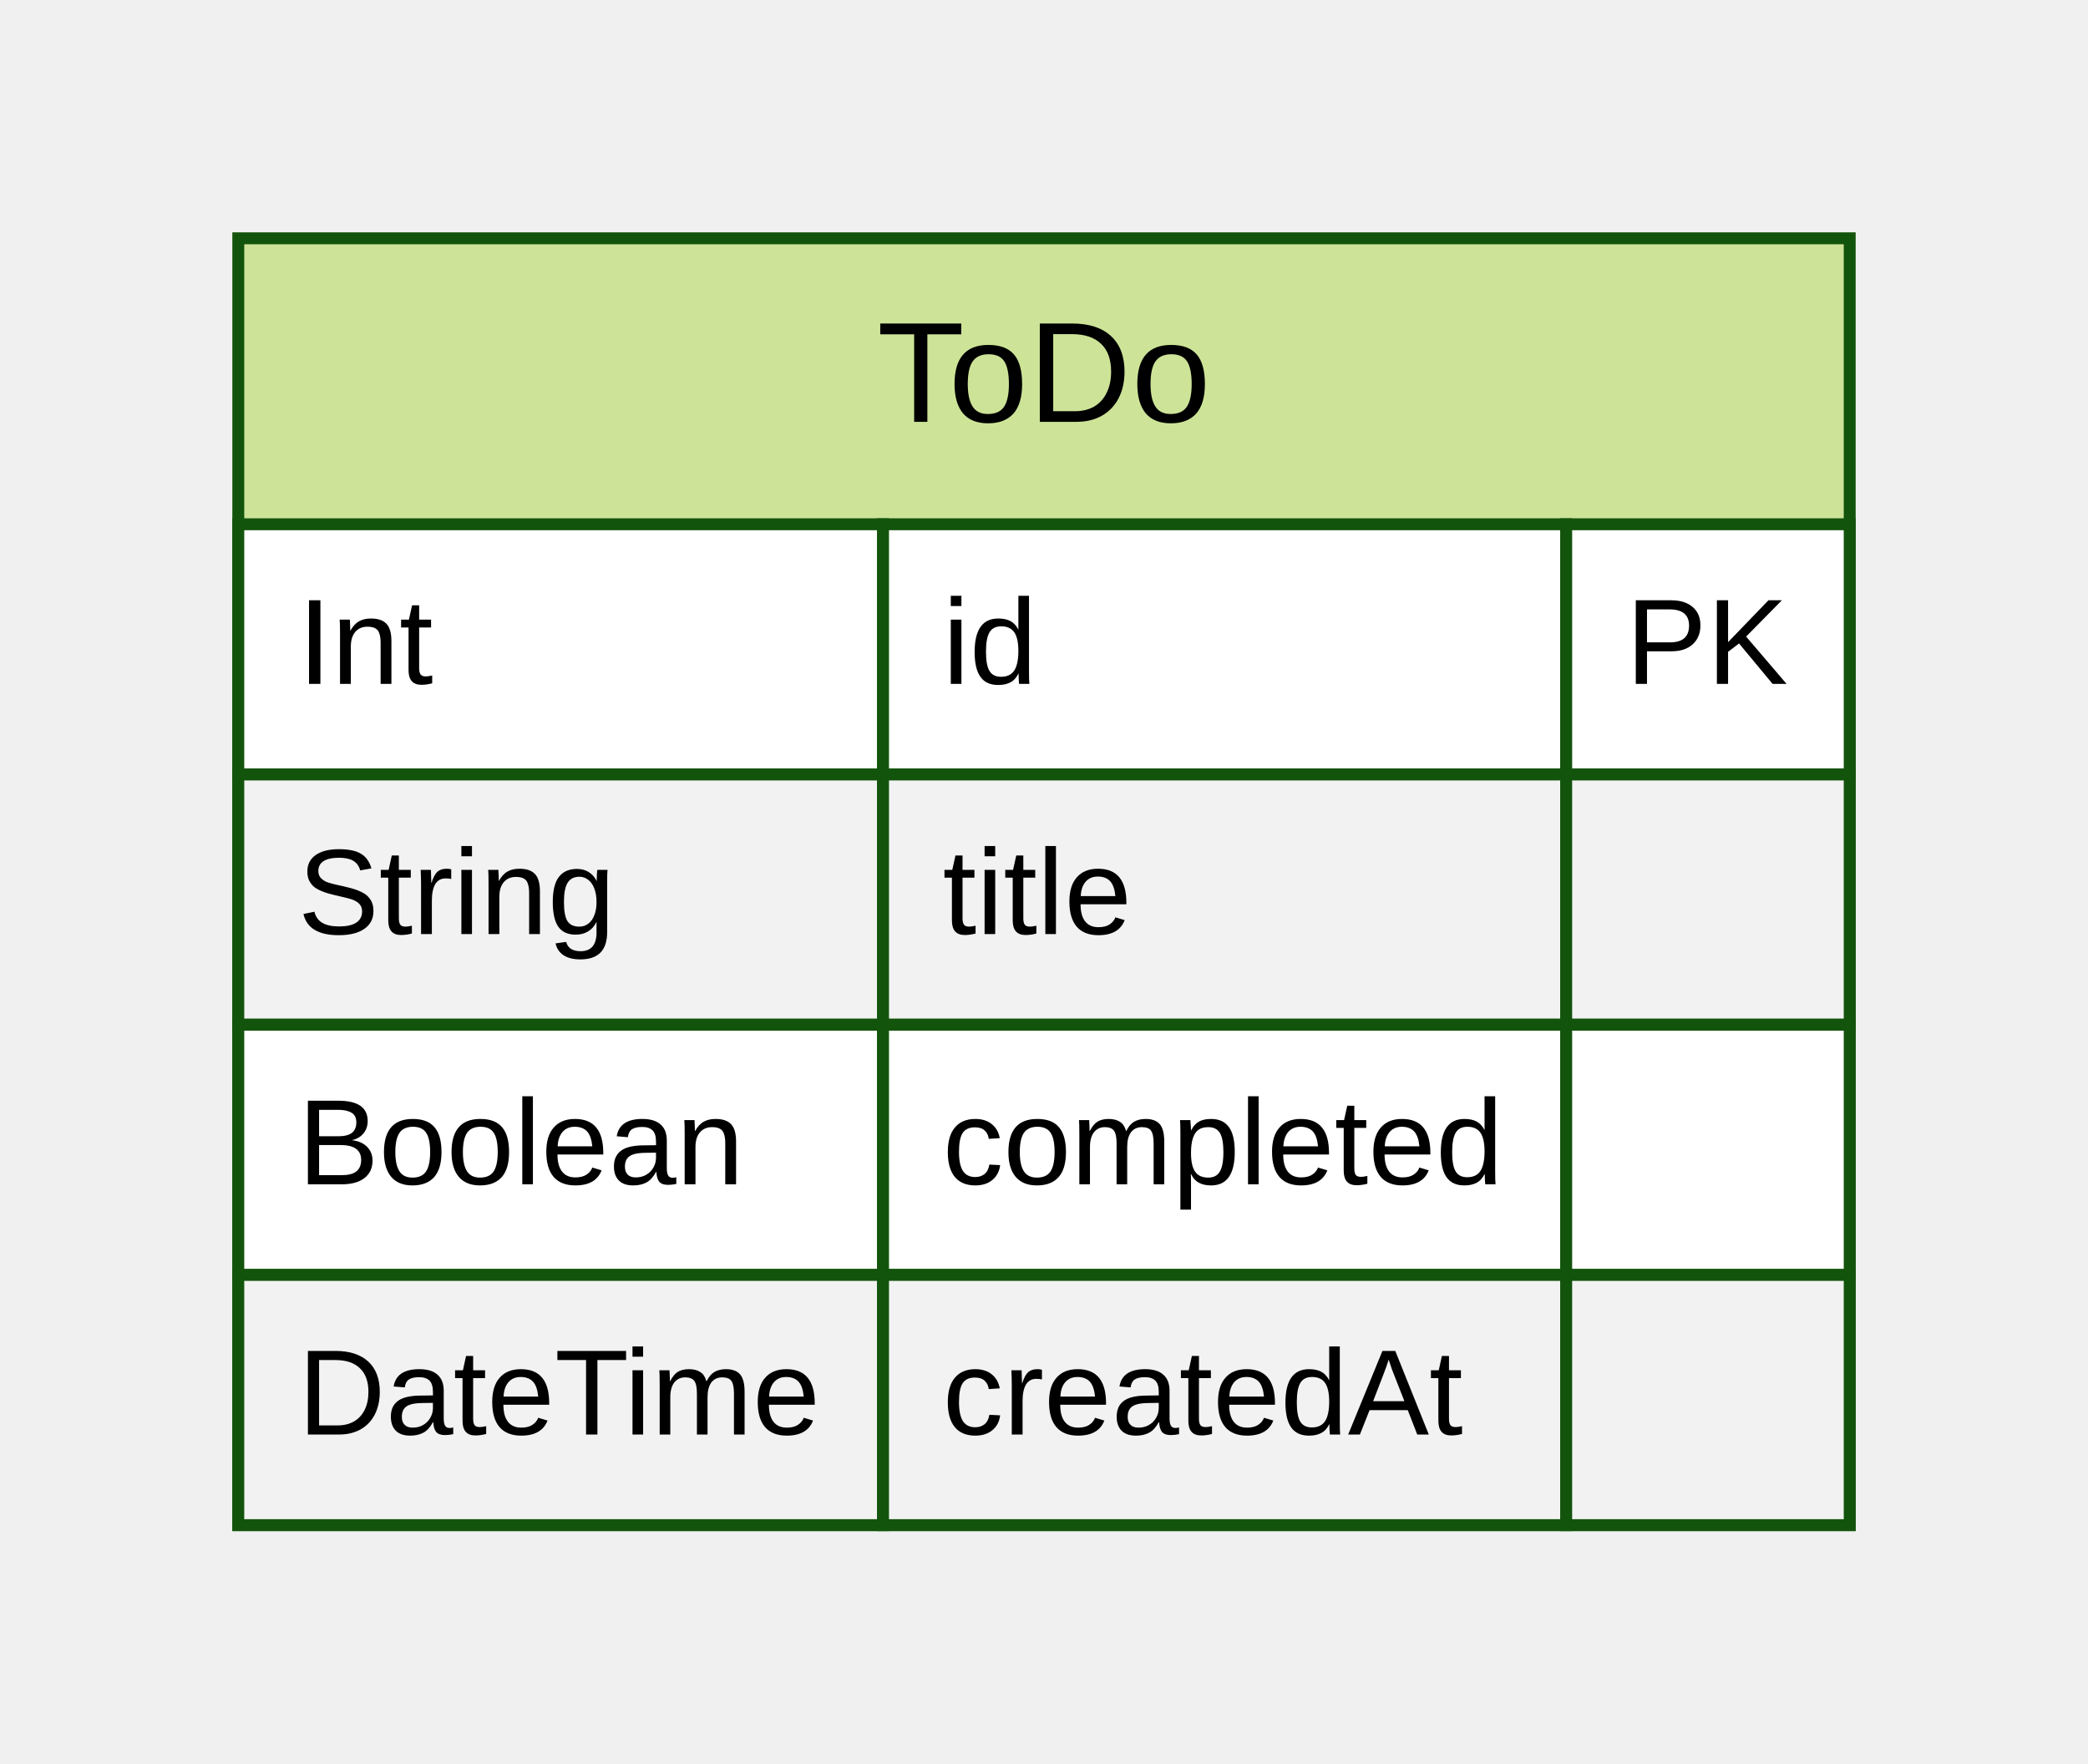
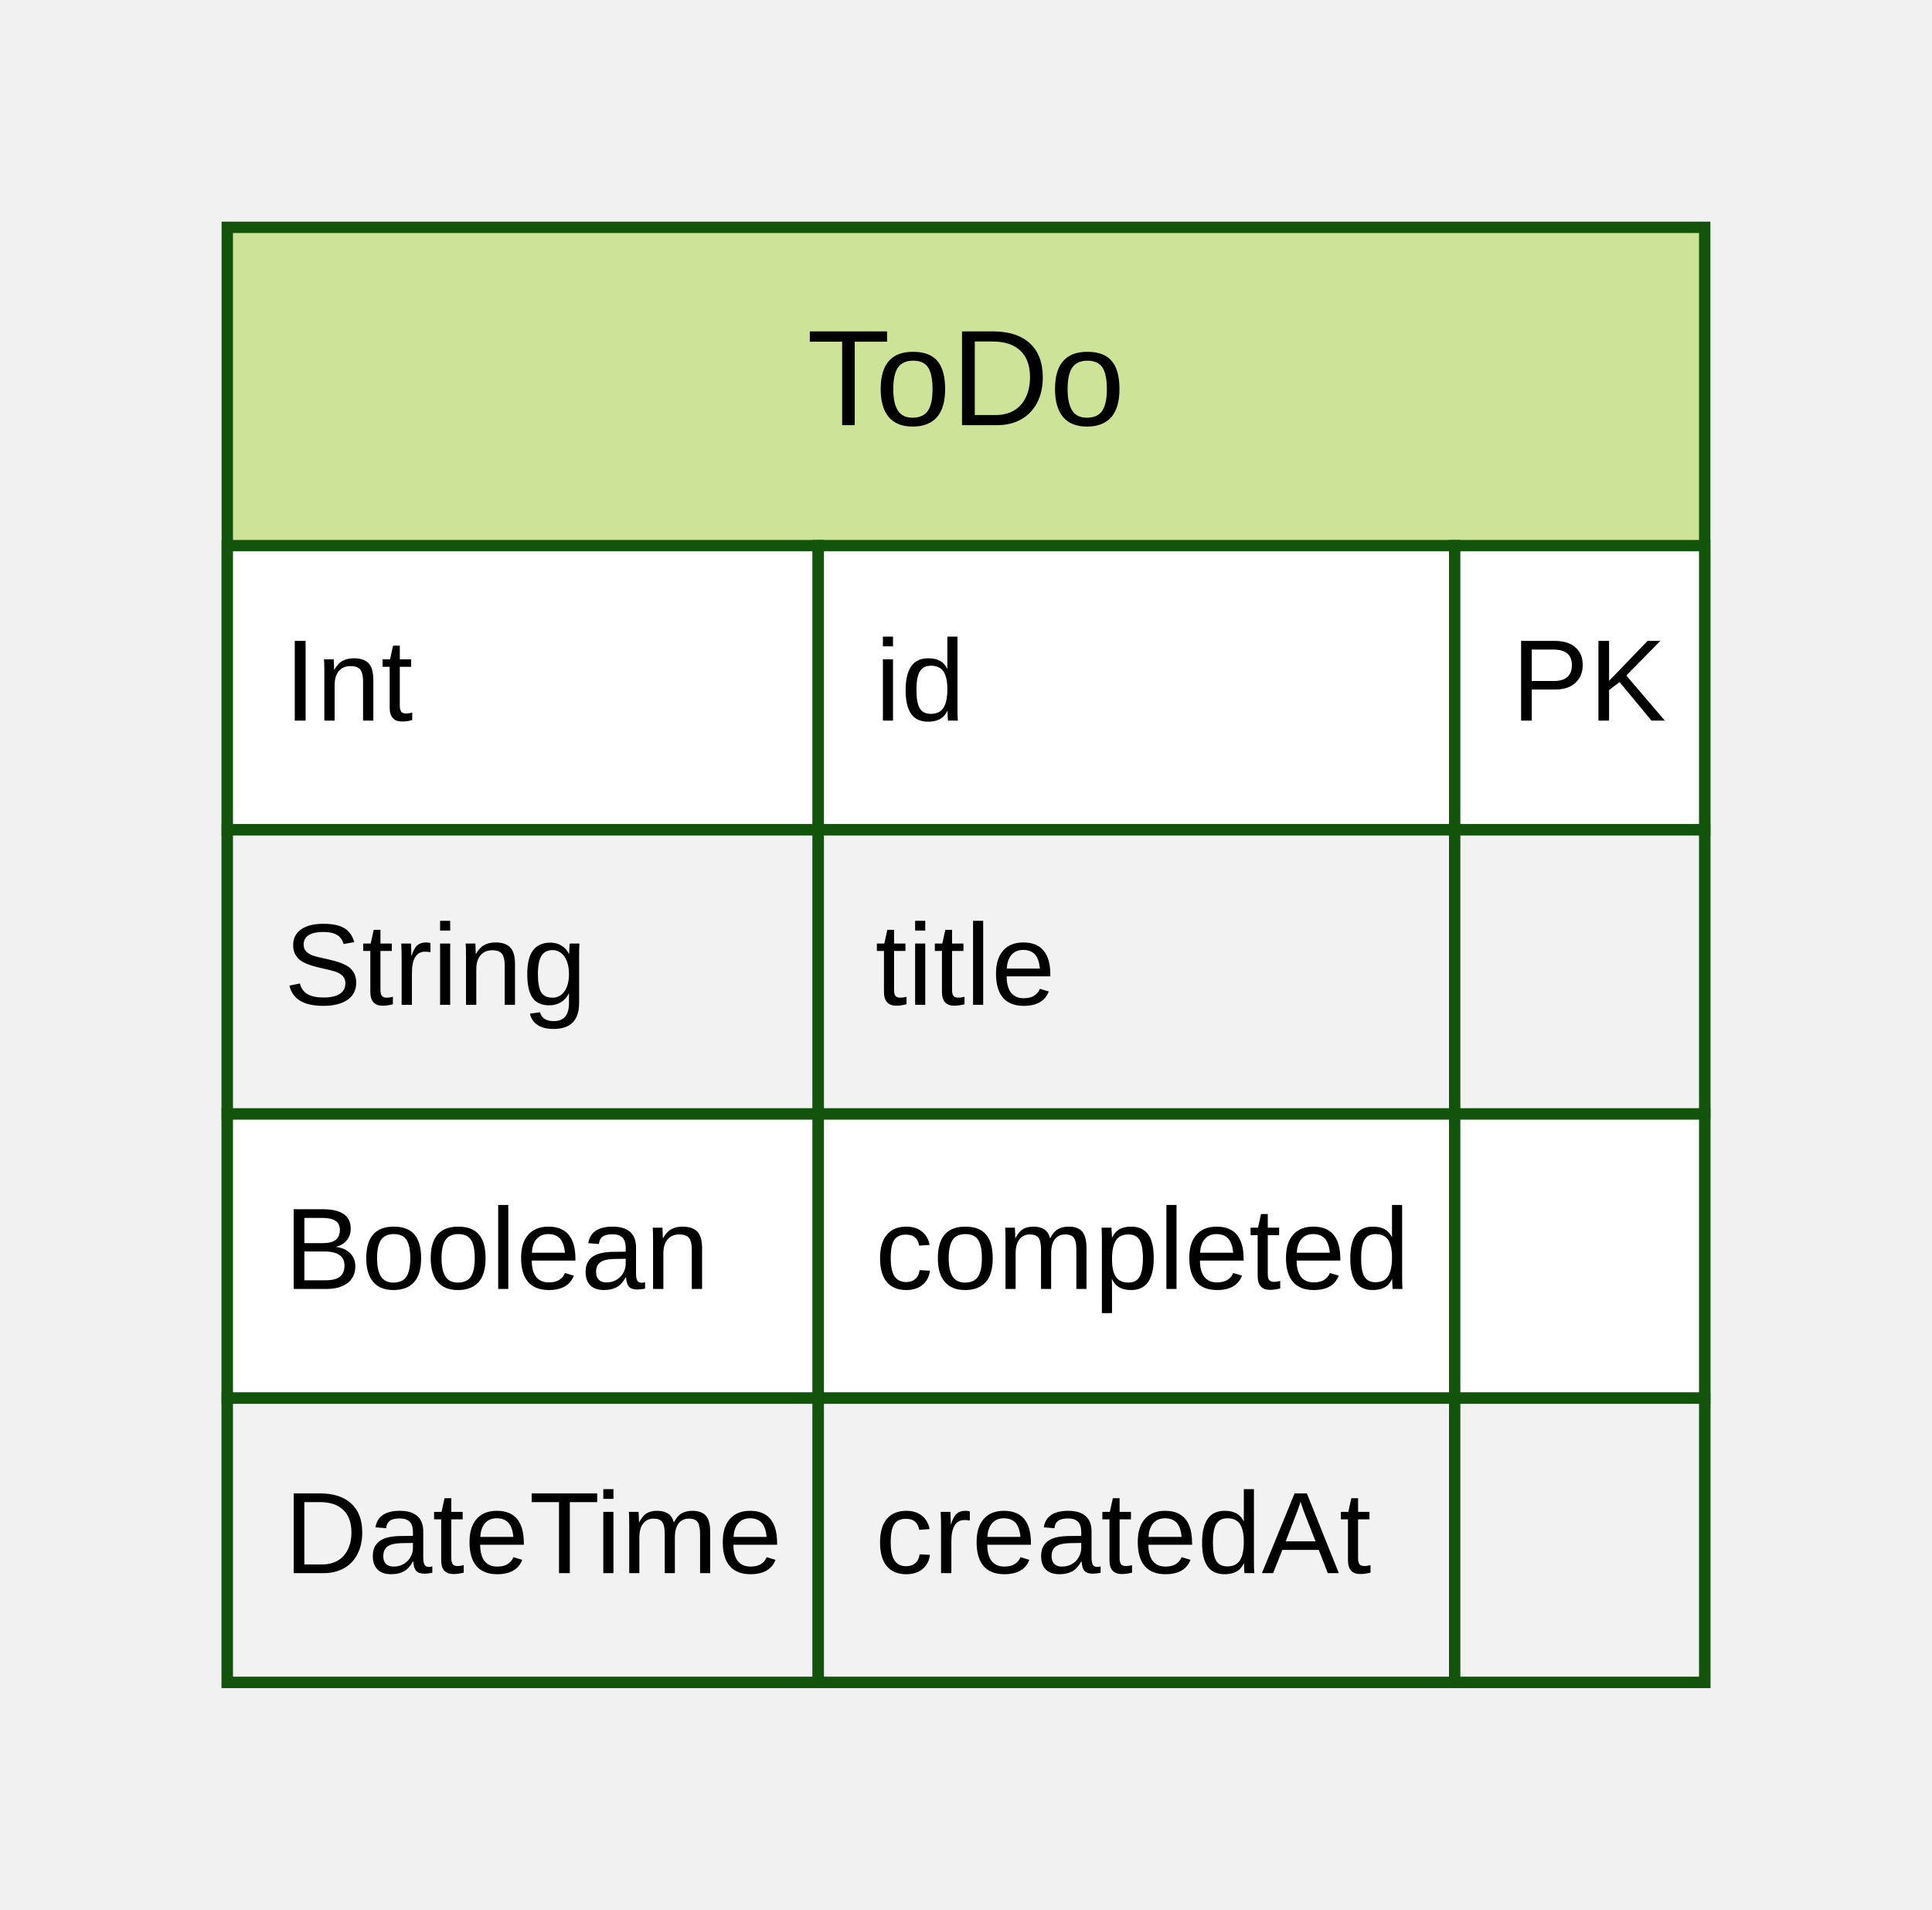
- <svg xmlns="http://www.w3.org/2000/svg" id="mermaid-0" width="100%" height="148" style="max-width: 175.245px; background-color: white;" viewBox="0 0 175.245 148">
+ <svg xmlns="http://www.w3.org/2000/svg" id="mermaid-0" width="100%" height="168" style="max-width: 170px; background-color: white;" viewBox="0 0 170 168">
  <style>#mermaid-0 {font-family:"trebuchet ms",verdana,arial,sans-serif;font-size:16px;fill:#000000;}#mermaid-0 .error-icon{fill:#552222;}#mermaid-0 .error-text{fill:#552222;stroke:#552222;}#mermaid-0 .edge-thickness-normal{stroke-width:2px;}#mermaid-0 .edge-thickness-thick{stroke-width:3.5px;}#mermaid-0 .edge-pattern-solid{stroke-dasharray:0;}#mermaid-0 .edge-pattern-dashed{stroke-dasharray:3;}#mermaid-0 .edge-pattern-dotted{stroke-dasharray:2;}#mermaid-0 .marker{fill:#000000;stroke:#000000;}#mermaid-0 .marker.cross{stroke:#000000;}#mermaid-0 svg{font-family:"trebuchet ms",verdana,arial,sans-serif;font-size:16px;}#mermaid-0 .entityBox{fill:#cde498;stroke:#13540c;}#mermaid-0 .attributeBoxOdd{fill:#ffffff;stroke:#13540c;}#mermaid-0 .attributeBoxEven{fill:#f2f2f2;stroke:#13540c;}#mermaid-0 .relationshipLabelBox{fill:hsl(78.158, 58.462%, 84.51%);opacity:0.7;background-color:hsl(78.158, 58.462%, 84.51%);}#mermaid-0 .relationshipLabelBox rect{opacity:0.5;}#mermaid-0 .relationshipLine{stroke:#000000;}#mermaid-0 :root{--mermaid-font-family:"trebuchet ms",verdana,arial,sans-serif;}</style>
  <g />
  <defs>
    <marker id="ONLY_ONE_START" refX="0" refY="9" markerWidth="18" markerHeight="18" orient="auto">
      <path stroke="gray" fill="none" d="M9,0 L9,18 M15,0 L15,18" />
    </marker>
  </defs>
  <defs>
    <marker id="ONLY_ONE_END" refX="18" refY="9" markerWidth="18" markerHeight="18" orient="auto">
      <path stroke="gray" fill="none" d="M3,0 L3,18 M9,0 L9,18" />
    </marker>
  </defs>
  <defs>
    <marker id="ZERO_OR_ONE_START" refX="0" refY="9" markerWidth="30" markerHeight="18" orient="auto">
      <circle stroke="gray" fill="white" cx="21" cy="9" r="6" />
      <path stroke="gray" fill="none" d="M9,0 L9,18" />
    </marker>
  </defs>
  <defs>
    <marker id="ZERO_OR_ONE_END" refX="30" refY="9" markerWidth="30" markerHeight="18" orient="auto">
      <circle stroke="gray" fill="white" cx="9" cy="9" r="6" />
      <path stroke="gray" fill="none" d="M21,0 L21,18" />
    </marker>
  </defs>
  <defs>
    <marker id="ONE_OR_MORE_START" refX="18" refY="18" markerWidth="45" markerHeight="36" orient="auto">
      <path stroke="gray" fill="none" d="M0,18 Q 18,0 36,18 Q 18,36 0,18 M42,9 L42,27" />
    </marker>
  </defs>
  <defs>
    <marker id="ONE_OR_MORE_END" refX="27" refY="18" markerWidth="45" markerHeight="36" orient="auto">
      <path stroke="gray" fill="none" d="M3,9 L3,27 M9,18 Q27,0 45,18 Q27,36 9,18" />
    </marker>
  </defs>
  <defs>
    <marker id="ZERO_OR_MORE_START" refX="18" refY="18" markerWidth="57" markerHeight="36" orient="auto">
      <circle stroke="gray" fill="white" cx="48" cy="18" r="6" />
      <path stroke="gray" fill="none" d="M0,18 Q18,0 36,18 Q18,36 0,18" />
    </marker>
  </defs>
  <defs>
    <marker id="ZERO_OR_MORE_END" refX="39" refY="18" markerWidth="57" markerHeight="36" orient="auto">
      <circle stroke="gray" fill="white" cx="9" cy="18" r="6" />
      <path stroke="gray" fill="none" d="M21,18 Q39,0 57,18 Q39,36 21,18" />
    </marker>
  </defs>
  <g id="ToDo" transform="translate(20,20 )">
-     <rect class="er entityBox" fill="honeydew" fill-opacity="100%" stroke="gray" x="0" y="0" width="135.245" height="108" />
-     <text class="er entityLabel" id="entity-ToDo" x="0" y="0" dominant-baseline="middle" text-anchor="middle" style="font-family: &quot;trebuchet ms&quot;, verdana, arial, sans-serif;; font-size: 12px" transform="translate(67.62254,12)">ToDo</text>
-     <rect class="er attributeBoxOdd" fill="honeydew" fill-opacity="100%" stroke="gray" x="0" y="24" width="54.113" height="21" />
-     <text class="er entityLabel" id="entity-ToDo-attr-1-type" x="0" y="0" dominant-baseline="middle" text-anchor="left" style="font-family: &quot;trebuchet ms&quot;, verdana, arial, sans-serif;; font-size: 10.2px" transform="translate(5,34.5)">Int</text>
-     <rect class="er attributeBoxOdd" fill="honeydew" fill-opacity="100%" stroke="gray" x="54.113" y="24" width="57.337" height="21" />
-     <text class="er entityLabel" id="entity-ToDo-attr-1-name" x="0" y="0" dominant-baseline="middle" text-anchor="left" style="font-family: &quot;trebuchet ms&quot;, verdana, arial, sans-serif;; font-size: 10.2px" transform="translate(59.11313,34.5)">id</text>
-     <rect class="er attributeBoxOdd" fill="honeydew" fill-opacity="100%" stroke="gray" x="111.45" y="24" width="23.795" height="21" />
-     <text class="er entityLabel" id="entity-ToDo-attr-1-key" x="0" y="0" dominant-baseline="middle" text-anchor="left" style="font-family: &quot;trebuchet ms&quot;, verdana, arial, sans-serif;; font-size: 10.2px" transform="translate(116.4501,34.5)">PK</text>
-     <rect class="er attributeBoxEven" fill="honeydew" fill-opacity="100%" stroke="gray" x="0" y="45" width="54.113" height="21" />
-     <text class="er entityLabel" id="entity-ToDo-attr-2-type" x="0" y="0" dominant-baseline="middle" text-anchor="left" style="font-family: &quot;trebuchet ms&quot;, verdana, arial, sans-serif;; font-size: 10.2px" transform="translate(5,55.5)">String</text>
-     <rect class="er attributeBoxEven" fill="honeydew" fill-opacity="100%" stroke="gray" x="54.113" y="45" width="57.337" height="21" />
-     <text class="er entityLabel" id="entity-ToDo-attr-2-name" x="0" y="0" dominant-baseline="middle" text-anchor="left" style="font-family: &quot;trebuchet ms&quot;, verdana, arial, sans-serif;; font-size: 10.2px" transform="translate(59.11313,55.5)">title</text>
-     <rect class="er attributeBoxEven" fill="honeydew" fill-opacity="100%" stroke="gray" x="111.45" y="45" width="23.795" height="21" />
-     <text class="er entityLabel" id="entity-ToDo-attr-2-key" x="0" y="0" dominant-baseline="middle" text-anchor="left" style="font-family: &quot;trebuchet ms&quot;, verdana, arial, sans-serif;; font-size: 10.2px" transform="translate(116.4501,55.5)" />
-     <rect class="er attributeBoxOdd" fill="honeydew" fill-opacity="100%" stroke="gray" x="0" y="66" width="54.113" height="21" />
-     <text class="er entityLabel" id="entity-ToDo-attr-3-type" x="0" y="0" dominant-baseline="middle" text-anchor="left" style="font-family: &quot;trebuchet ms&quot;, verdana, arial, sans-serif;; font-size: 10.2px" transform="translate(5,76.5)">Boolean</text>
-     <rect class="er attributeBoxOdd" fill="honeydew" fill-opacity="100%" stroke="gray" x="54.113" y="66" width="57.337" height="21" />
-     <text class="er entityLabel" id="entity-ToDo-attr-3-name" x="0" y="0" dominant-baseline="middle" text-anchor="left" style="font-family: &quot;trebuchet ms&quot;, verdana, arial, sans-serif;; font-size: 10.2px" transform="translate(59.11313,76.5)">completed</text>
-     <rect class="er attributeBoxOdd" fill="honeydew" fill-opacity="100%" stroke="gray" x="111.45" y="66" width="23.795" height="21" />
-     <text class="er entityLabel" id="entity-ToDo-attr-3-key" x="0" y="0" dominant-baseline="middle" text-anchor="left" style="font-family: &quot;trebuchet ms&quot;, verdana, arial, sans-serif;; font-size: 10.2px" transform="translate(116.4501,76.5)" />
-     <rect class="er attributeBoxEven" fill="honeydew" fill-opacity="100%" stroke="gray" x="0" y="87" width="54.113" height="21" />
-     <text class="er entityLabel" id="entity-ToDo-attr-4-type" x="0" y="0" dominant-baseline="middle" text-anchor="left" style="font-family: &quot;trebuchet ms&quot;, verdana, arial, sans-serif;; font-size: 10.2px" transform="translate(5,97.5)">DateTime</text>
-     <rect class="er attributeBoxEven" fill="honeydew" fill-opacity="100%" stroke="gray" x="54.113" y="87" width="57.337" height="21" />
-     <text class="er entityLabel" id="entity-ToDo-attr-4-name" x="0" y="0" dominant-baseline="middle" text-anchor="left" style="font-family: &quot;trebuchet ms&quot;, verdana, arial, sans-serif;; font-size: 10.2px" transform="translate(59.11313,97.5)">createdAt</text>
-     <rect class="er attributeBoxEven" fill="honeydew" fill-opacity="100%" stroke="gray" x="111.45" y="87" width="23.795" height="21" />
-     <text class="er entityLabel" id="entity-ToDo-attr-4-key" x="0" y="0" dominant-baseline="middle" text-anchor="left" style="font-family: &quot;trebuchet ms&quot;, verdana, arial, sans-serif;; font-size: 10.2px" transform="translate(116.4501,97.5)" />
+     <rect class="er entityBox" fill="honeydew" fill-opacity="100%" stroke="gray" x="0" y="0" width="130" height="128" />
+     <text class="er entityLabel" id="entity-ToDo" x="0" y="0" dominant-baseline="middle" text-anchor="middle" style="font-family: &quot;trebuchet ms&quot;, verdana, arial, sans-serif;; font-size: 12px" transform="translate(65,14)">ToDo</text>
+     <rect class="er attributeBoxOdd" fill="honeydew" fill-opacity="100%" stroke="gray" x="0" y="28" width="52" height="25" />
+     <text class="er entityLabel" id="entity-ToDo-attr-1-type" x="0" y="0" dominant-baseline="middle" text-anchor="left" style="font-family: &quot;trebuchet ms&quot;, verdana, arial, sans-serif;; font-size: 10.2px" transform="translate(5,40.5)">Int</text>
+     <rect class="er attributeBoxOdd" fill="honeydew" fill-opacity="100%" stroke="gray" x="52" y="28" width="56" height="25" />
+     <text class="er entityLabel" id="entity-ToDo-attr-1-name" x="0" y="0" dominant-baseline="middle" text-anchor="left" style="font-family: &quot;trebuchet ms&quot;, verdana, arial, sans-serif;; font-size: 10.2px" transform="translate(57,40.5)">id</text>
+     <rect class="er attributeBoxOdd" fill="honeydew" fill-opacity="100%" stroke="gray" x="108" y="28" width="22" height="25" />
+     <text class="er entityLabel" id="entity-ToDo-attr-1-key" x="0" y="0" dominant-baseline="middle" text-anchor="left" style="font-family: &quot;trebuchet ms&quot;, verdana, arial, sans-serif;; font-size: 10.2px" transform="translate(113,40.5)">PK</text>
+     <rect class="er attributeBoxEven" fill="honeydew" fill-opacity="100%" stroke="gray" x="0" y="53" width="52" height="25" />
+     <text class="er entityLabel" id="entity-ToDo-attr-2-type" x="0" y="0" dominant-baseline="middle" text-anchor="left" style="font-family: &quot;trebuchet ms&quot;, verdana, arial, sans-serif;; font-size: 10.2px" transform="translate(5,65.5)">String</text>
+     <rect class="er attributeBoxEven" fill="honeydew" fill-opacity="100%" stroke="gray" x="52" y="53" width="56" height="25" />
+     <text class="er entityLabel" id="entity-ToDo-attr-2-name" x="0" y="0" dominant-baseline="middle" text-anchor="left" style="font-family: &quot;trebuchet ms&quot;, verdana, arial, sans-serif;; font-size: 10.2px" transform="translate(57,65.5)">title</text>
+     <rect class="er attributeBoxEven" fill="honeydew" fill-opacity="100%" stroke="gray" x="108" y="53" width="22" height="25" />
+     <text class="er entityLabel" id="entity-ToDo-attr-2-key" x="0" y="0" dominant-baseline="middle" text-anchor="left" style="font-family: &quot;trebuchet ms&quot;, verdana, arial, sans-serif;; font-size: 10.2px" transform="translate(113,65.5)" />
+     <rect class="er attributeBoxOdd" fill="honeydew" fill-opacity="100%" stroke="gray" x="0" y="78" width="52" height="25" />
+     <text class="er entityLabel" id="entity-ToDo-attr-3-type" x="0" y="0" dominant-baseline="middle" text-anchor="left" style="font-family: &quot;trebuchet ms&quot;, verdana, arial, sans-serif;; font-size: 10.2px" transform="translate(5,90.5)">Boolean</text>
+     <rect class="er attributeBoxOdd" fill="honeydew" fill-opacity="100%" stroke="gray" x="52" y="78" width="56" height="25" />
+     <text class="er entityLabel" id="entity-ToDo-attr-3-name" x="0" y="0" dominant-baseline="middle" text-anchor="left" style="font-family: &quot;trebuchet ms&quot;, verdana, arial, sans-serif;; font-size: 10.2px" transform="translate(57,90.5)">completed</text>
+     <rect class="er attributeBoxOdd" fill="honeydew" fill-opacity="100%" stroke="gray" x="108" y="78" width="22" height="25" />
+     <text class="er entityLabel" id="entity-ToDo-attr-3-key" x="0" y="0" dominant-baseline="middle" text-anchor="left" style="font-family: &quot;trebuchet ms&quot;, verdana, arial, sans-serif;; font-size: 10.2px" transform="translate(113,90.5)" />
+     <rect class="er attributeBoxEven" fill="honeydew" fill-opacity="100%" stroke="gray" x="0" y="103" width="52" height="25" />
+     <text class="er entityLabel" id="entity-ToDo-attr-4-type" x="0" y="0" dominant-baseline="middle" text-anchor="left" style="font-family: &quot;trebuchet ms&quot;, verdana, arial, sans-serif;; font-size: 10.2px" transform="translate(5,115.5)">DateTime</text>
+     <rect class="er attributeBoxEven" fill="honeydew" fill-opacity="100%" stroke="gray" x="52" y="103" width="56" height="25" />
+     <text class="er entityLabel" id="entity-ToDo-attr-4-name" x="0" y="0" dominant-baseline="middle" text-anchor="left" style="font-family: &quot;trebuchet ms&quot;, verdana, arial, sans-serif;; font-size: 10.2px" transform="translate(57,115.5)">createdAt</text>
+     <rect class="er attributeBoxEven" fill="honeydew" fill-opacity="100%" stroke="gray" x="108" y="103" width="22" height="25" />
+     <text class="er entityLabel" id="entity-ToDo-attr-4-key" x="0" y="0" dominant-baseline="middle" text-anchor="left" style="font-family: &quot;trebuchet ms&quot;, verdana, arial, sans-serif;; font-size: 10.2px" transform="translate(113,115.5)" />
  </g>
</svg>
